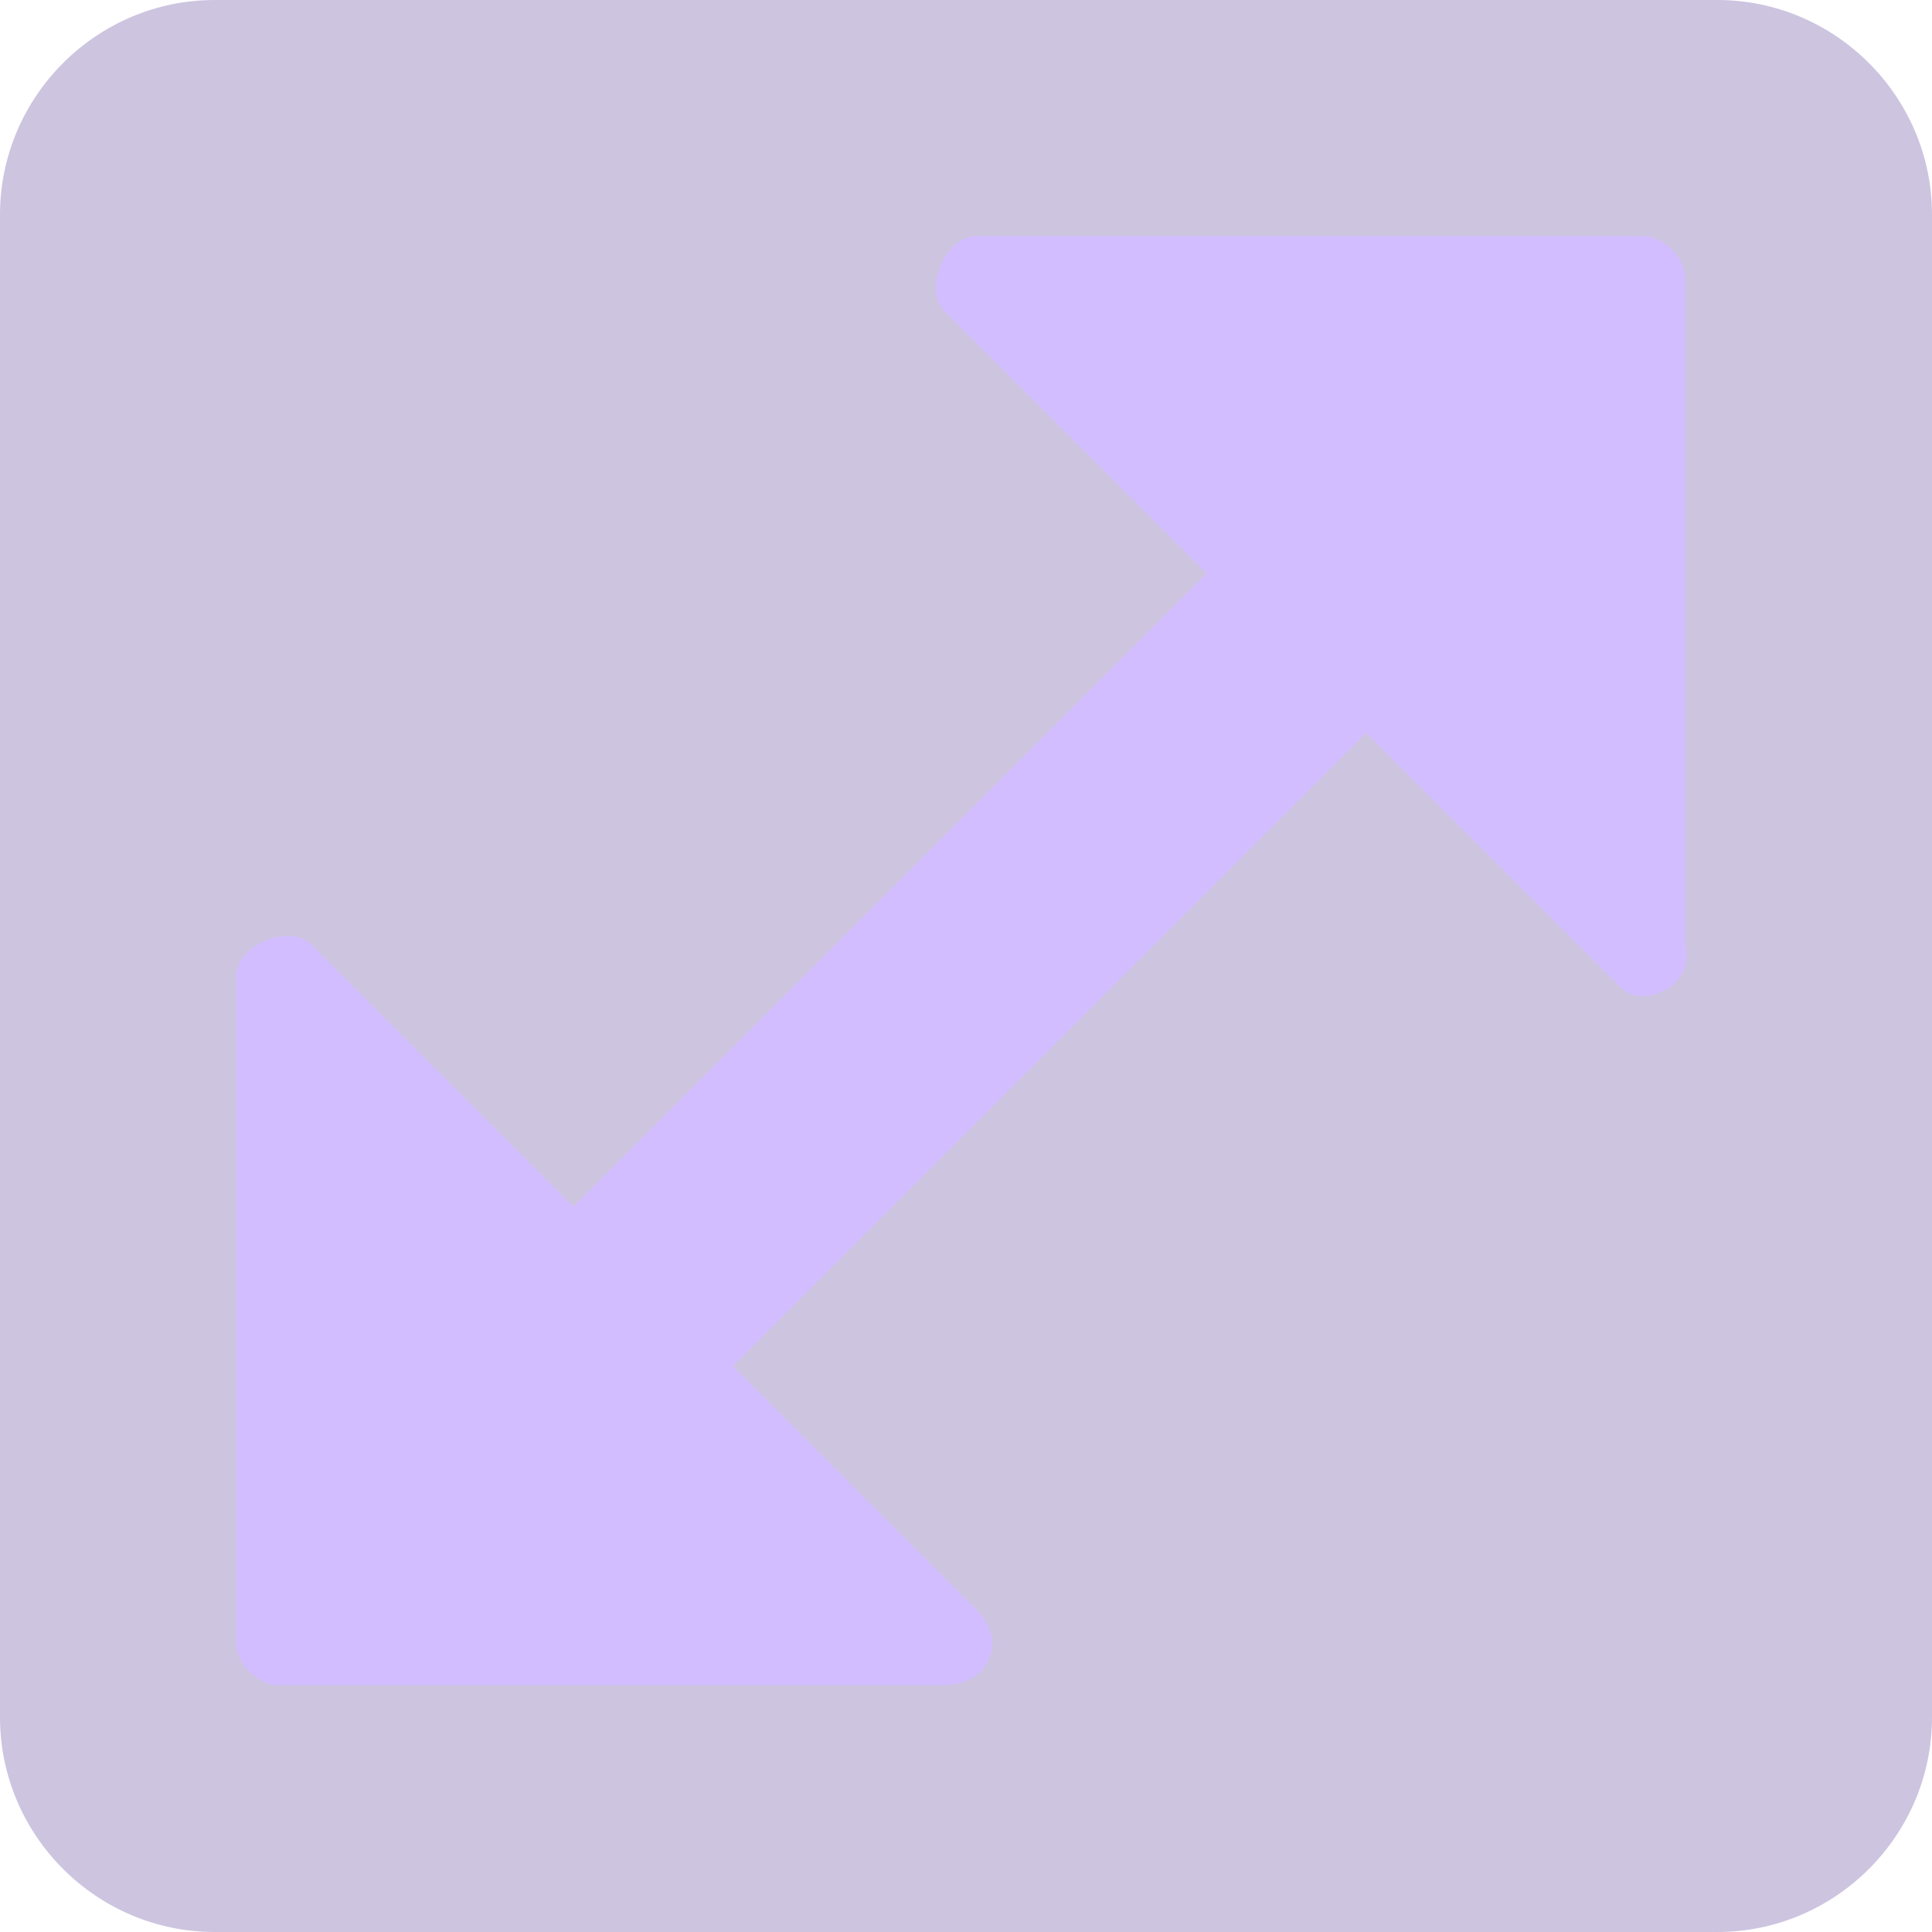
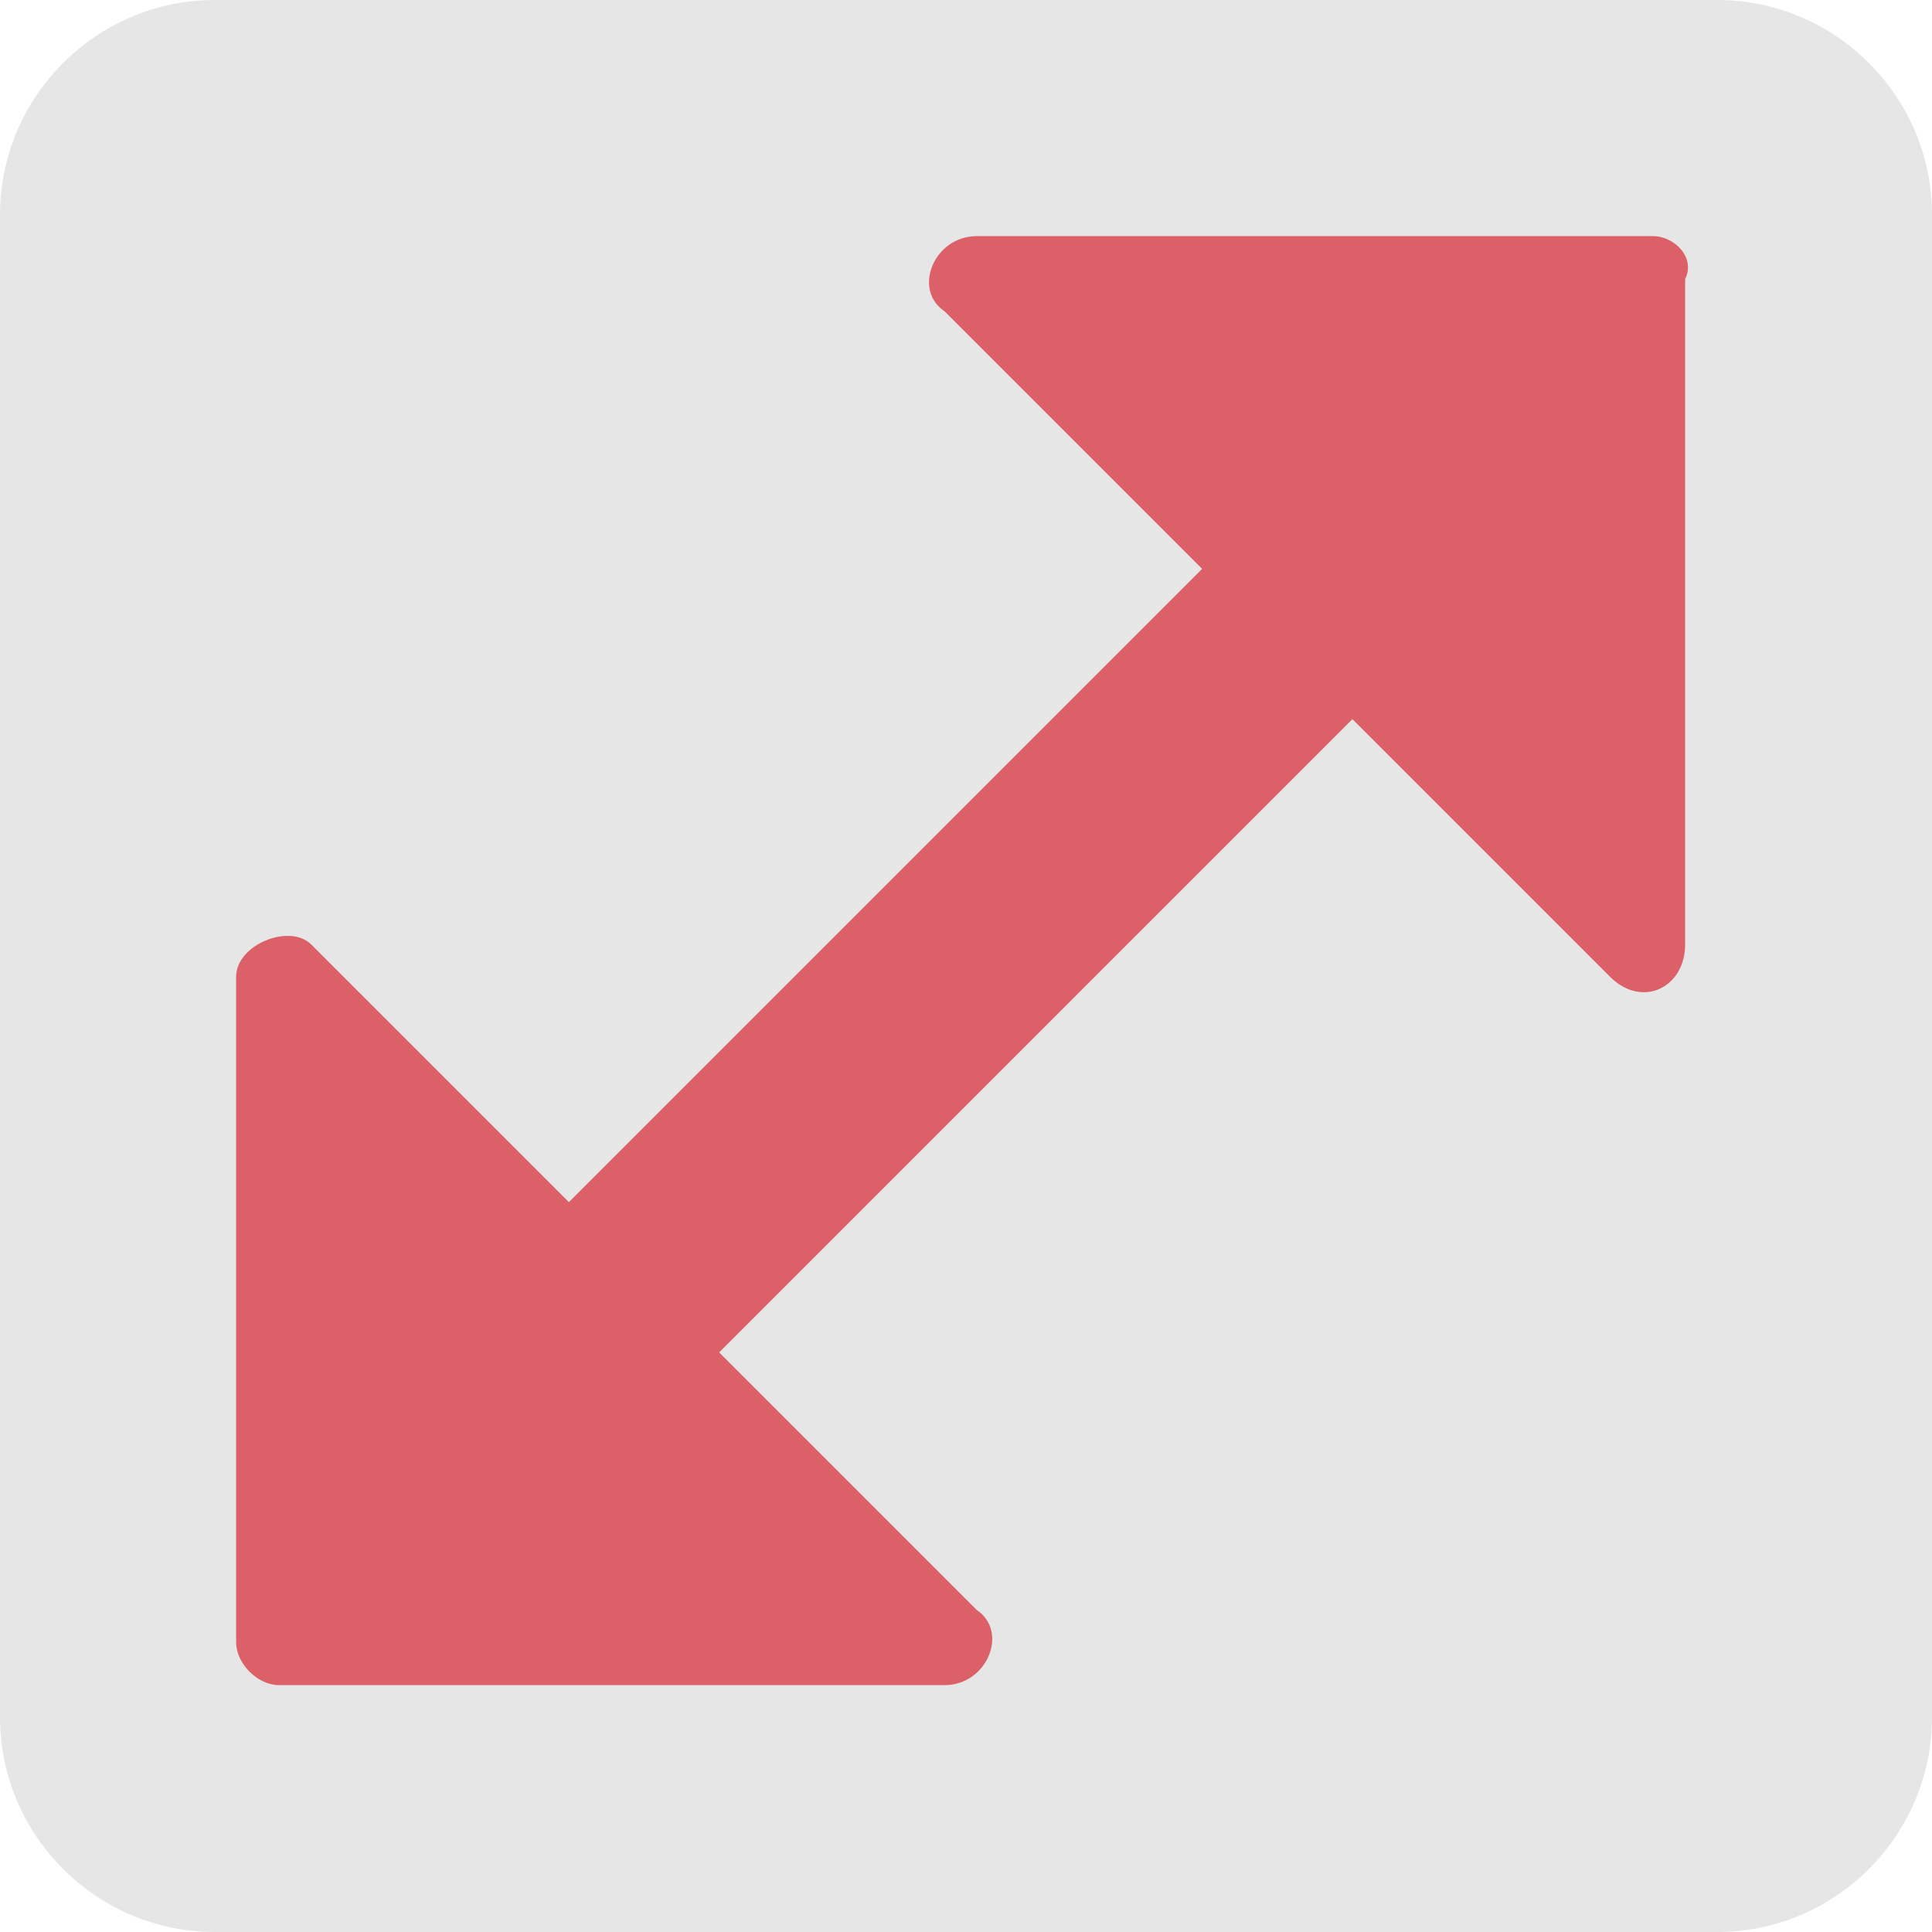
<svg xmlns="http://www.w3.org/2000/svg" version="1.1" id="Layer_1" x="0px" y="0px" viewBox="0 0 18 18" style="enable-background:new 0 0 18 18;" xml:space="preserve">
  <style type="text/css">
- 	.st0{opacity:0.5;fill:#9B8AC1;}
- 	.st1{fill:#D1BDFF;}
+ 	.st0{opacity:0.1;}
+ 	.st1{fill:#DB6068;}
</style>
-   <g>
-     <path class="st0" d="M0,16V2c0-1.1,0.9-2,2-2h14c1.1,0,2,0.9,2,2v14c0,1.1-0.9,2-2,2H2C0.9,18,0,17.1,0,16z" />
-     <path class="st1" d="M15.1,9.2L8.8,2.9C8.6,2.7,8.8,2.2,9.1,2.2h6.2c0.2,0,0.4,0.2,0.4,0.4v6.2C15.8,9.2,15.3,9.4,15.1,9.2z" />
-     <path class="st1" d="M2.9,8.8l6.2,6.2c0.3,0.3,0.1,0.7-0.3,0.7H2.6c-0.2,0-0.4-0.2-0.4-0.4V9.1C2.2,8.8,2.7,8.6,2.9,8.8z" />
-     <rect x="8" y="3.8" transform="matrix(0.7071 0.7071 -0.7071 0.7071 9 -3.7279)" class="st1" width="2.1" height="10.3" />
-   </g>
+   <path class="st0" d="M0,16V2c0-1.1,0.9-2,2-2h14c1.1,0,2,0.9,2,2v14c0,1.1-0.9,2-2,2H2C0.9,18,0,17.1,0,16z" />
+   <path class="st1" d="M15.4,2.2H9.1c-0.4,0-0.6,0.5-0.3,0.7l2.4,2.4l-5.9,5.9L2.9,8.8C2.7,8.6,2.2,8.8,2.2,9.1v6.2  c0,0.2,0.2,0.4,0.4,0.4h6.2c0.4,0,0.6-0.5,0.3-0.7l-2.4-2.4l5.9-5.9l2.4,2.4c0.3,0.3,0.7,0.1,0.7-0.3V2.6  C15.8,2.4,15.6,2.2,15.4,2.2z" />
</svg>
